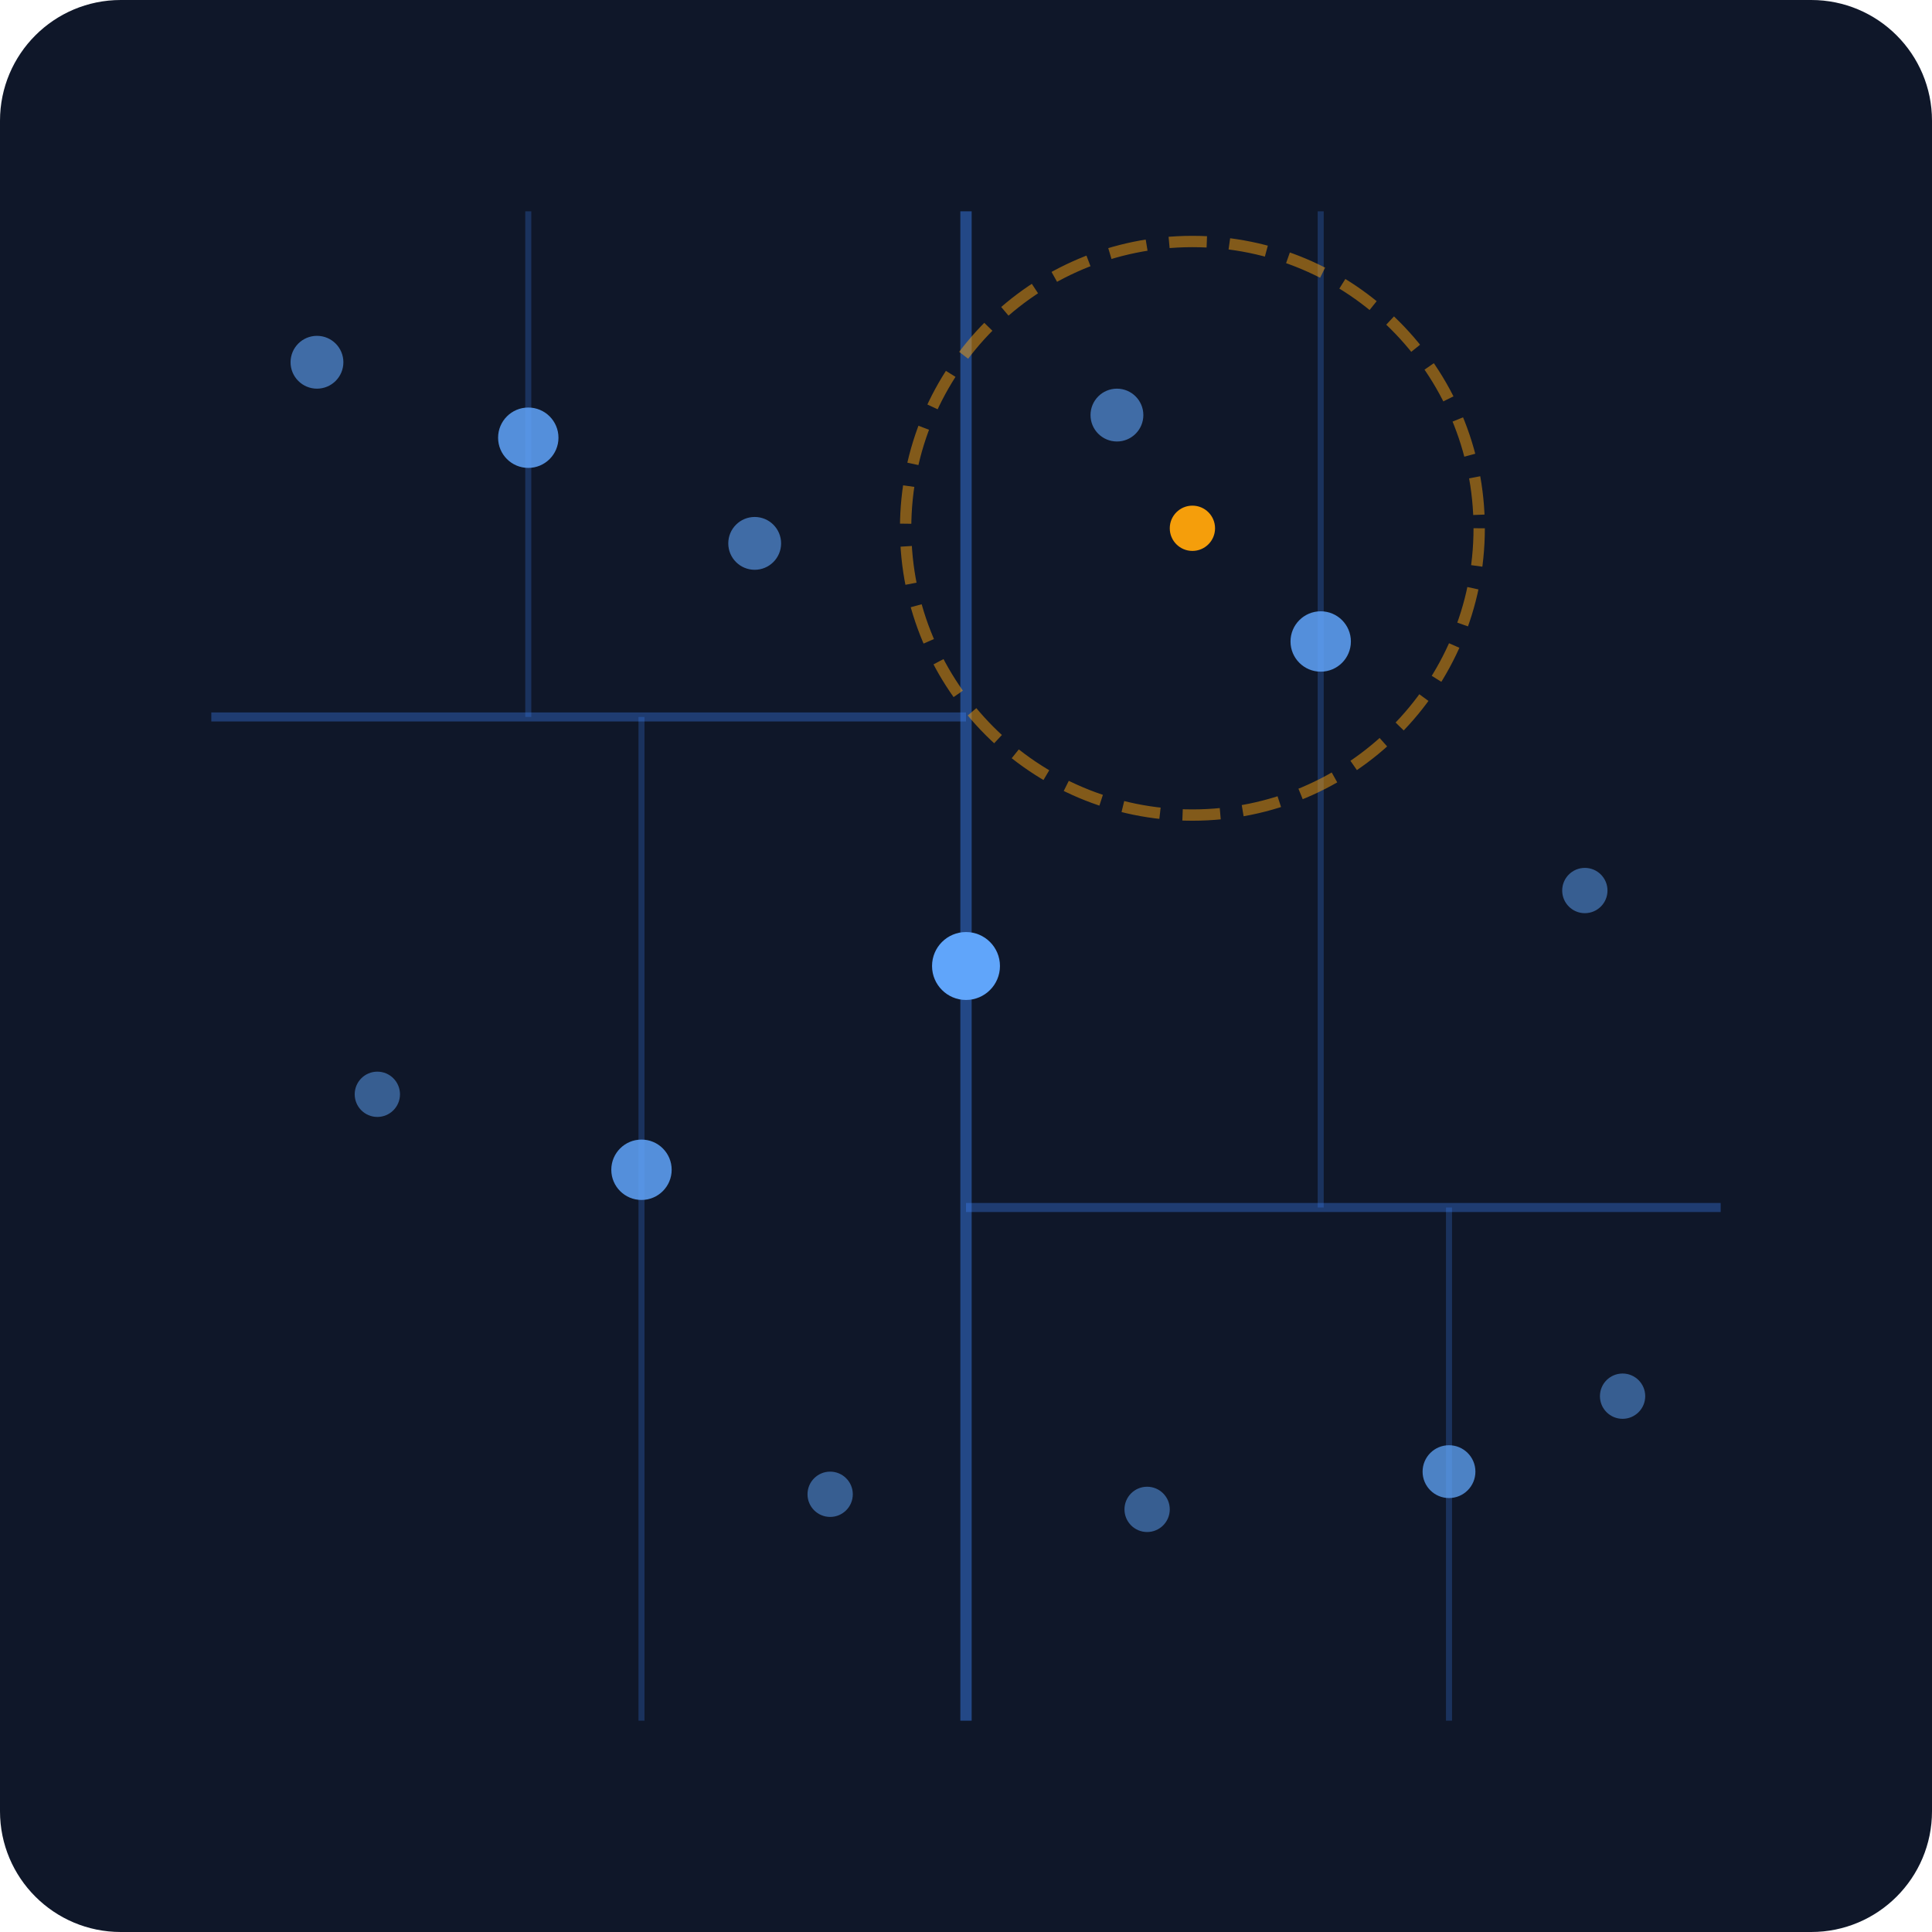
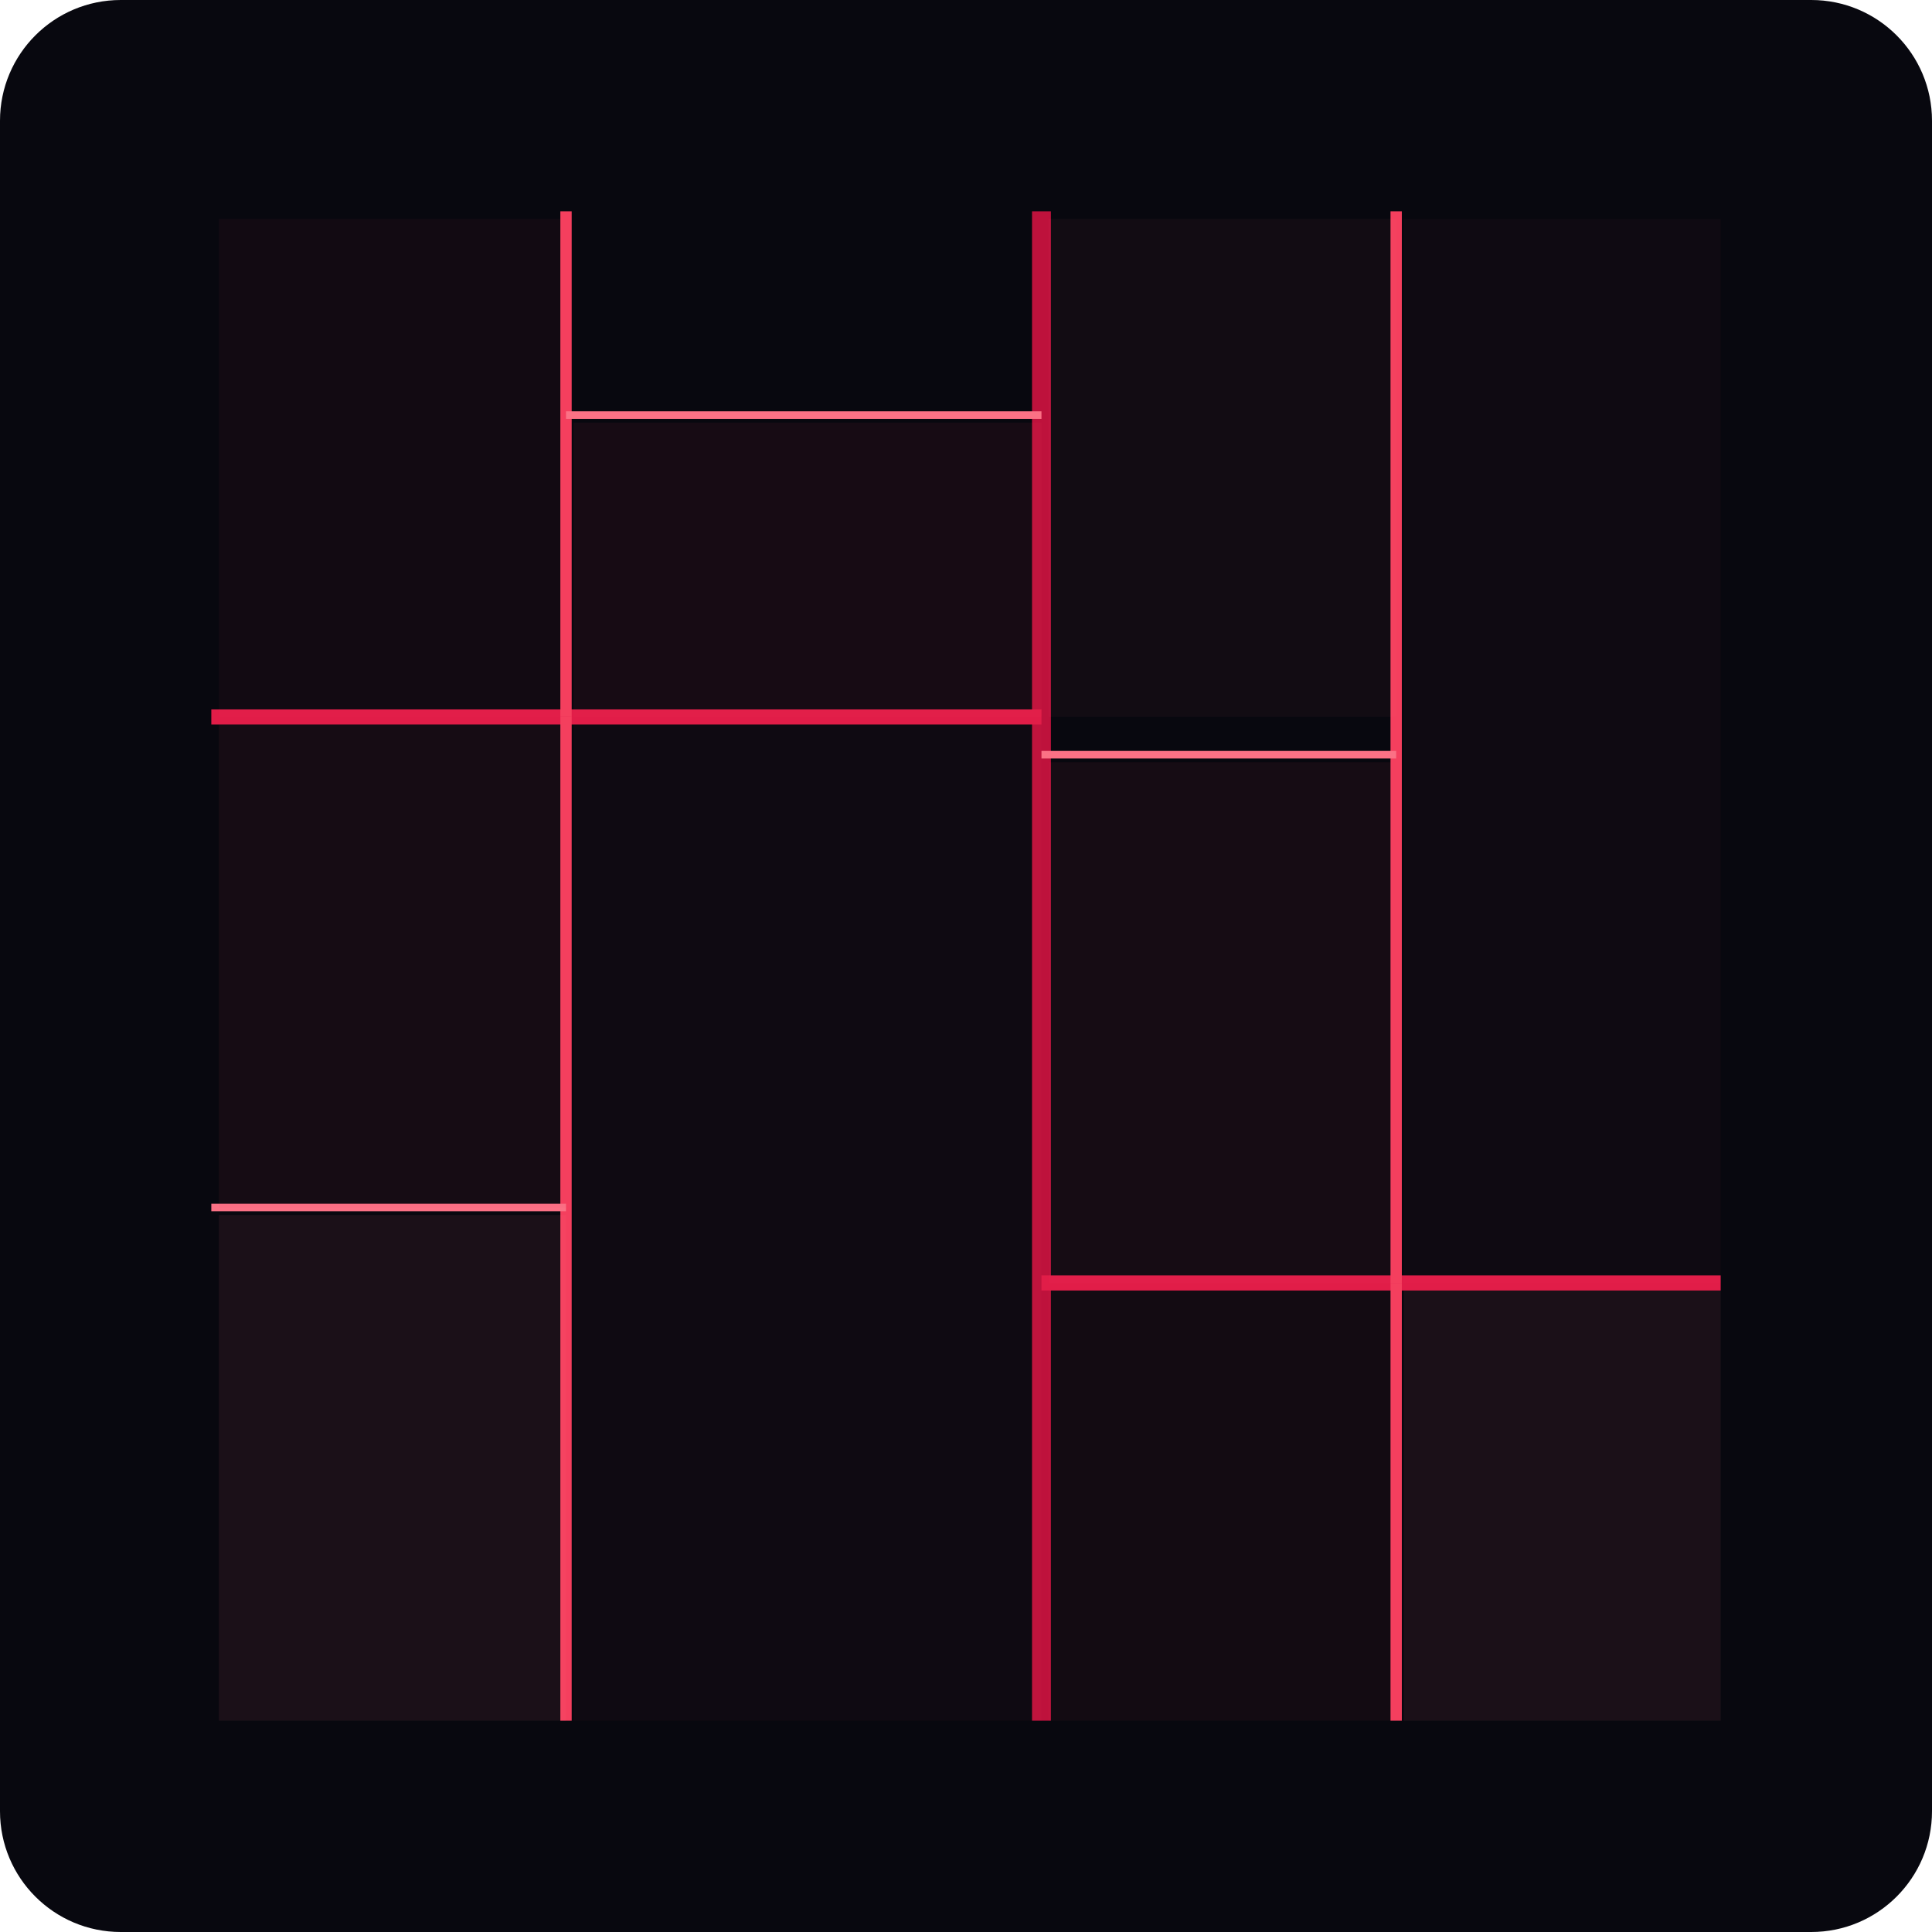
<svg xmlns="http://www.w3.org/2000/svg" viewBox="0 0 256 256" width="256" height="256">
-   <rect width="256" height="256" rx="16" ry="16" fill="#0f1729" />
-   <line x1="128" y1="28" x2="128" y2="228" stroke="#3b82f6" stroke-width="1.5" opacity="0.45" />
-   <line x1="28" y1="95" x2="128" y2="95" stroke="#3b82f6" stroke-width="1.2" opacity="0.35" />
-   <line x1="128" y1="160" x2="228" y2="160" stroke="#3b82f6" stroke-width="1.2" opacity="0.35" />
-   <line x1="70" y1="28" x2="70" y2="95" stroke="#3b82f6" stroke-width="0.8" opacity="0.25" />
-   <line x1="85" y1="95" x2="85" y2="228" stroke="#3b82f6" stroke-width="0.8" opacity="0.25" />
-   <line x1="175" y1="28" x2="175" y2="160" stroke="#3b82f6" stroke-width="0.8" opacity="0.25" />
-   <line x1="192" y1="160" x2="192" y2="228" stroke="#3b82f6" stroke-width="0.8" opacity="0.25" />
-   <circle cx="128" cy="128" r="4.5" fill="#60a5fa" />
-   <circle cx="70" cy="58" r="4" fill="#60a5fa" opacity="0.85" />
-   <circle cx="85" cy="155" r="4" fill="#60a5fa" opacity="0.85" />
-   <circle cx="175" cy="85" r="4" fill="#60a5fa" opacity="0.85" />
-   <circle cx="192" cy="195" r="3.5" fill="#60a5fa" opacity="0.75" />
-   <circle cx="42" cy="48" r="3.5" fill="#60a5fa" opacity="0.6" />
-   <circle cx="100" cy="72" r="3.5" fill="#60a5fa" opacity="0.6" />
-   <circle cx="50" cy="145" r="3" fill="#60a5fa" opacity="0.5" />
-   <circle cx="110" cy="198" r="3" fill="#60a5fa" opacity="0.5" />
-   <circle cx="148" cy="55" r="3.5" fill="#60a5fa" opacity="0.6" />
-   <circle cx="210" cy="118" r="3" fill="#60a5fa" opacity="0.5" />
-   <circle cx="152" cy="200" r="3" fill="#60a5fa" opacity="0.5" />
-   <circle cx="215" cy="185" r="3" fill="#60a5fa" opacity="0.5" />
-   <circle cx="158" cy="70" r="38" fill="none" stroke="#f59e0b" stroke-width="1.5" stroke-dasharray="5 3" opacity="0.5" />
-   <circle cx="158" cy="70" r="3" fill="#f59e0b" />
+   <rect width="256" height="256" rx="16" ry="16" fill="#08080f" />
+   <line x1="138" y1="28" x2="138" y2="228" stroke="#be123c" stroke-width="2.5" />
+   <line x1="28" y1="95" x2="138" y2="95" stroke="#e11d48" stroke-width="2" />
+   <line x1="138" y1="170" x2="228" y2="170" stroke="#e11d48" stroke-width="2" />
+   <line x1="75" y1="28" x2="75" y2="95" stroke="#f43f5e" stroke-width="1.5" />
+   <line x1="75" y1="95" x2="75" y2="228" stroke="#f43f5e" stroke-width="1.5" />
+   <line x1="185" y1="170" x2="185" y2="228" stroke="#f43f5e" stroke-width="1.5" />
+   <line x1="185" y1="28" x2="185" y2="170" stroke="#f43f5e" stroke-width="1.5" />
+   <line x1="28" y1="160" x2="75" y2="160" stroke="#fb7185" stroke-width="1" />
+   <line x1="75" y1="55" x2="138" y2="55" stroke="#fb7185" stroke-width="1" />
+   <line x1="138" y1="100" x2="185" y2="100" stroke="#fb7185" stroke-width="1" />
+   <rect x="29" y="29" width="46" height="66" fill="#f43f5e" opacity="0.04" />
+   <rect x="76" y="56" width="62" height="39" fill="#f43f5e" opacity="0.07" />
+   <rect x="29" y="96" width="46" height="64" fill="#f43f5e" opacity="0.06" />
+   <rect x="76" y="96" width="62" height="132" fill="#f43f5e" opacity="0.03" />
+   <rect x="139" y="29" width="46" height="66" fill="#fb7185" opacity="0.04" />
+   <rect x="186" y="29" width="42" height="141" fill="#f43f5e" opacity="0.03" />
+   <rect x="139" y="101" width="46" height="69" fill="#f43f5e" opacity="0.06" />
+   <rect x="186" y="171" width="42" height="57" fill="#fb7185" opacity="0.08" />
+   <rect x="139" y="171" width="46" height="57" fill="#f43f5e" opacity="0.05" />
+   <rect x="29" y="161" width="46" height="67" fill="#fb7185" opacity="0.08" />
</svg>
